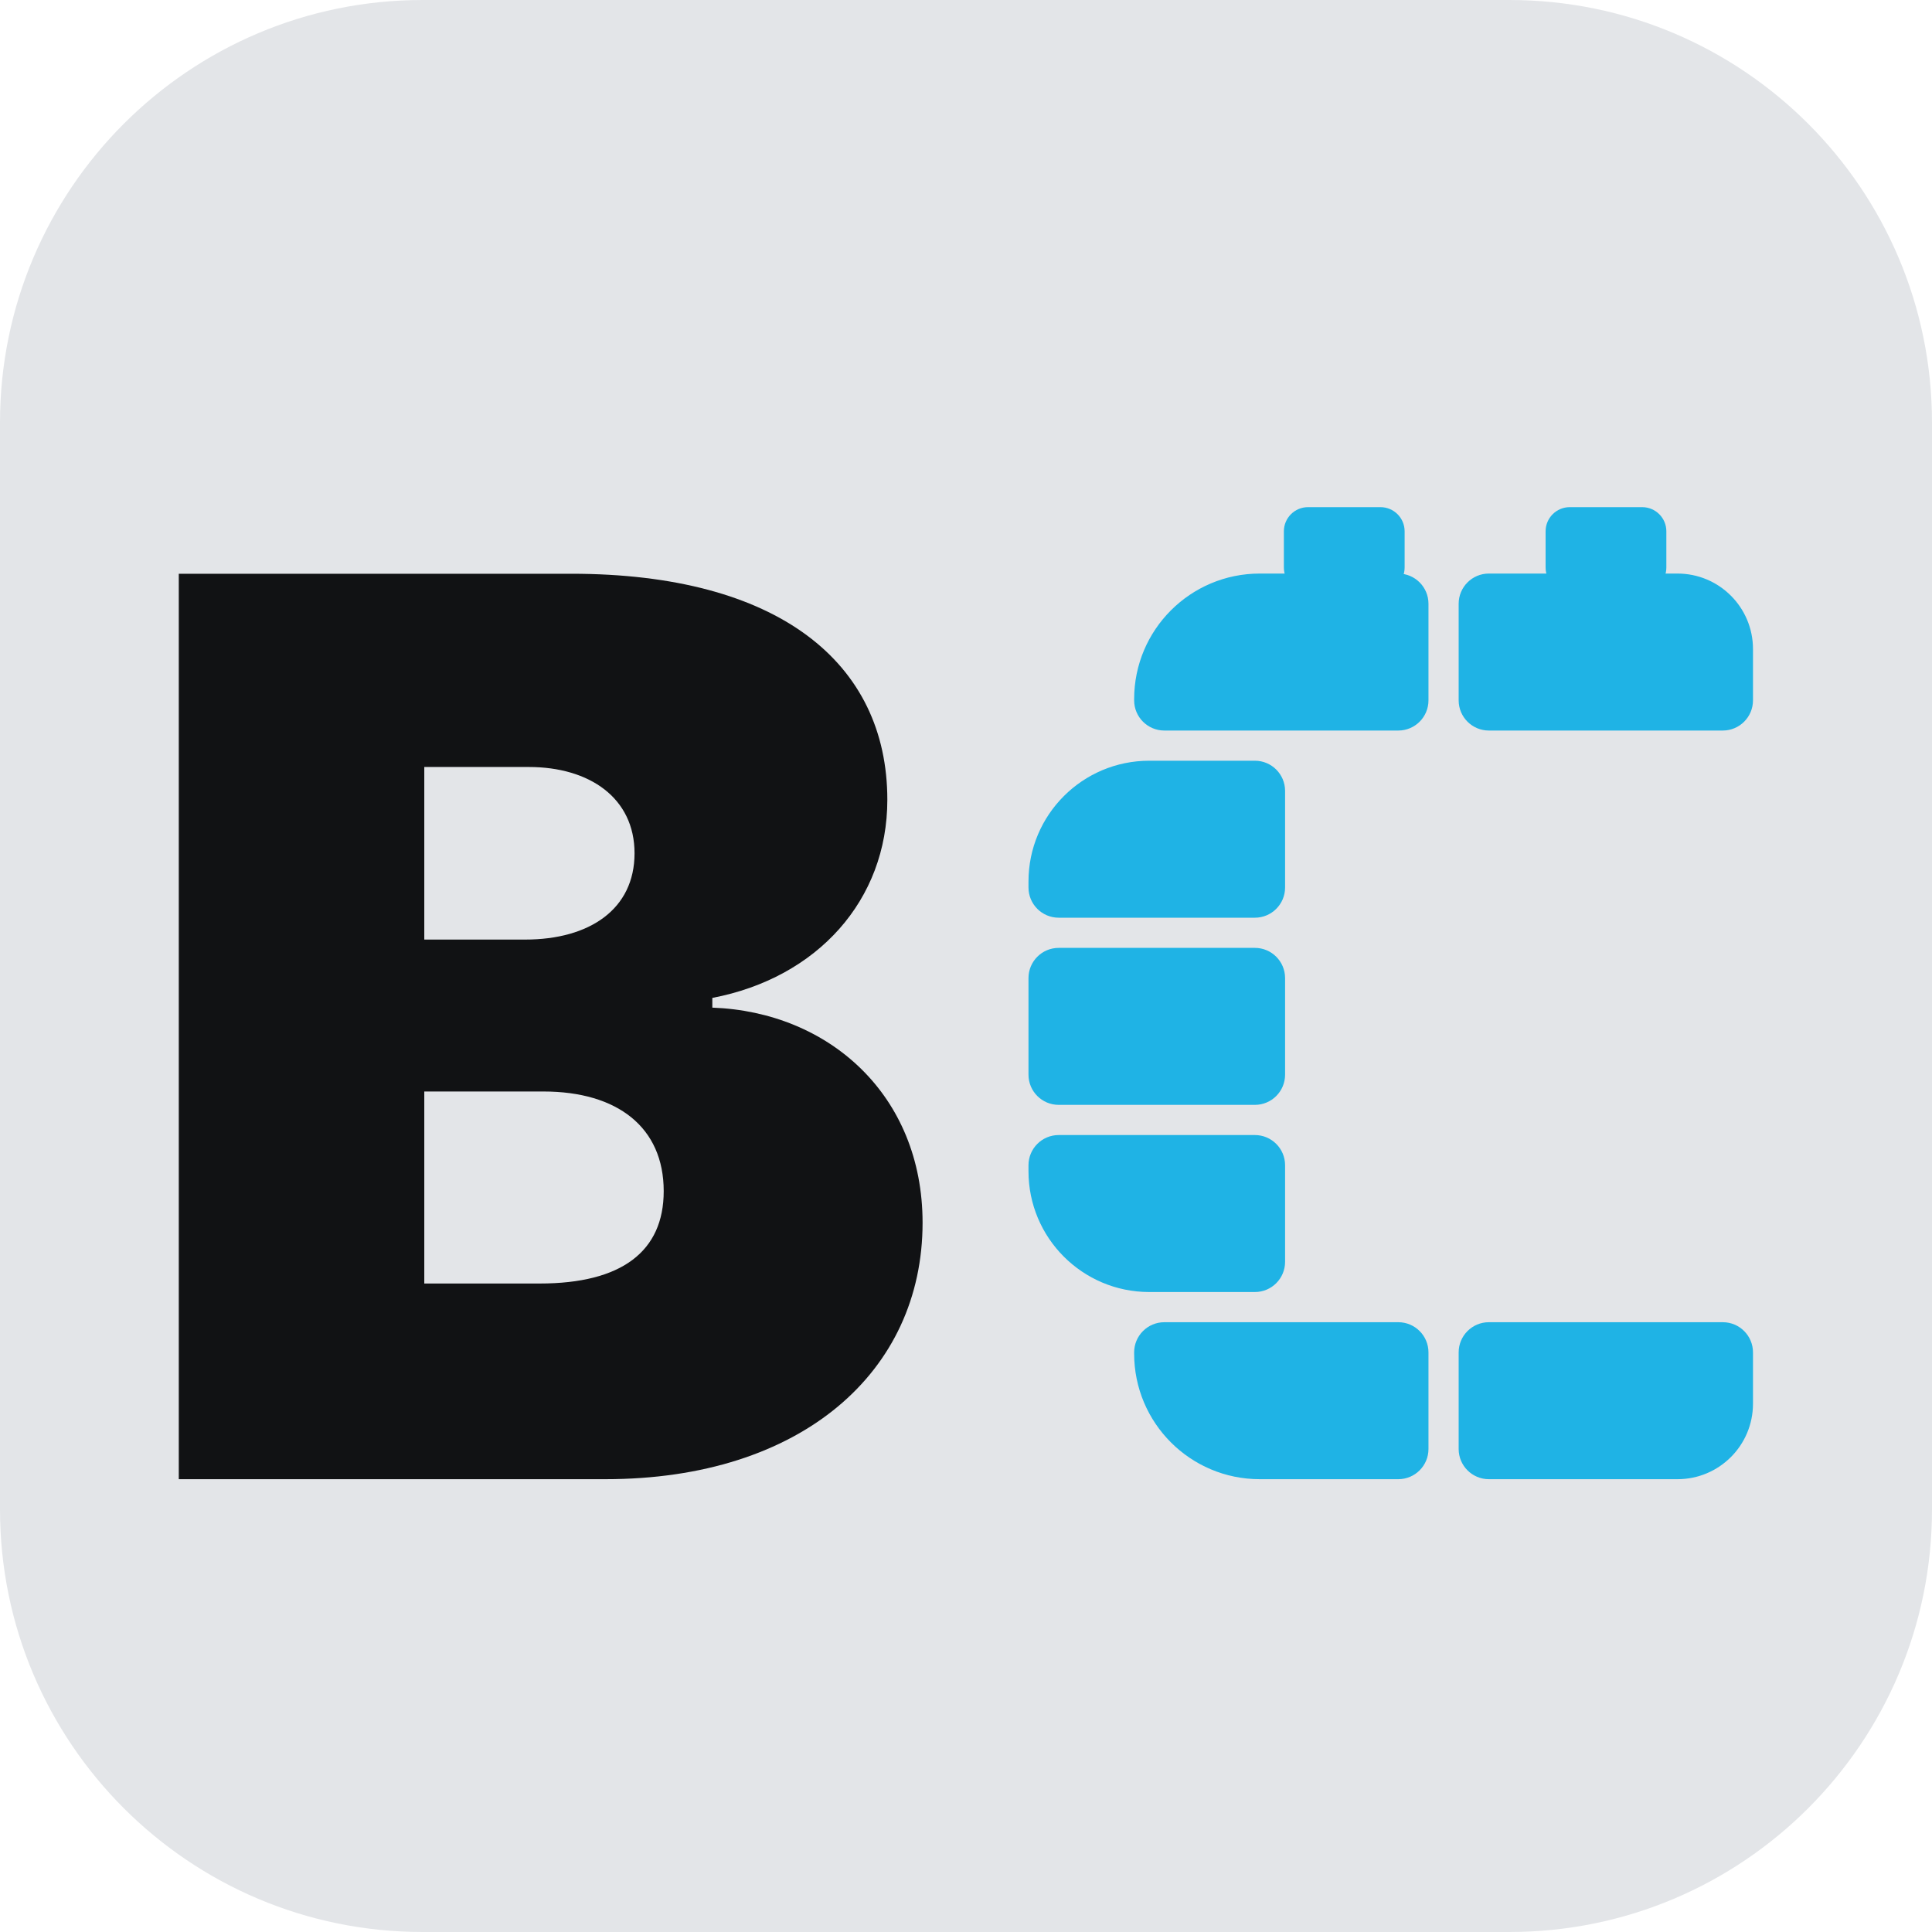
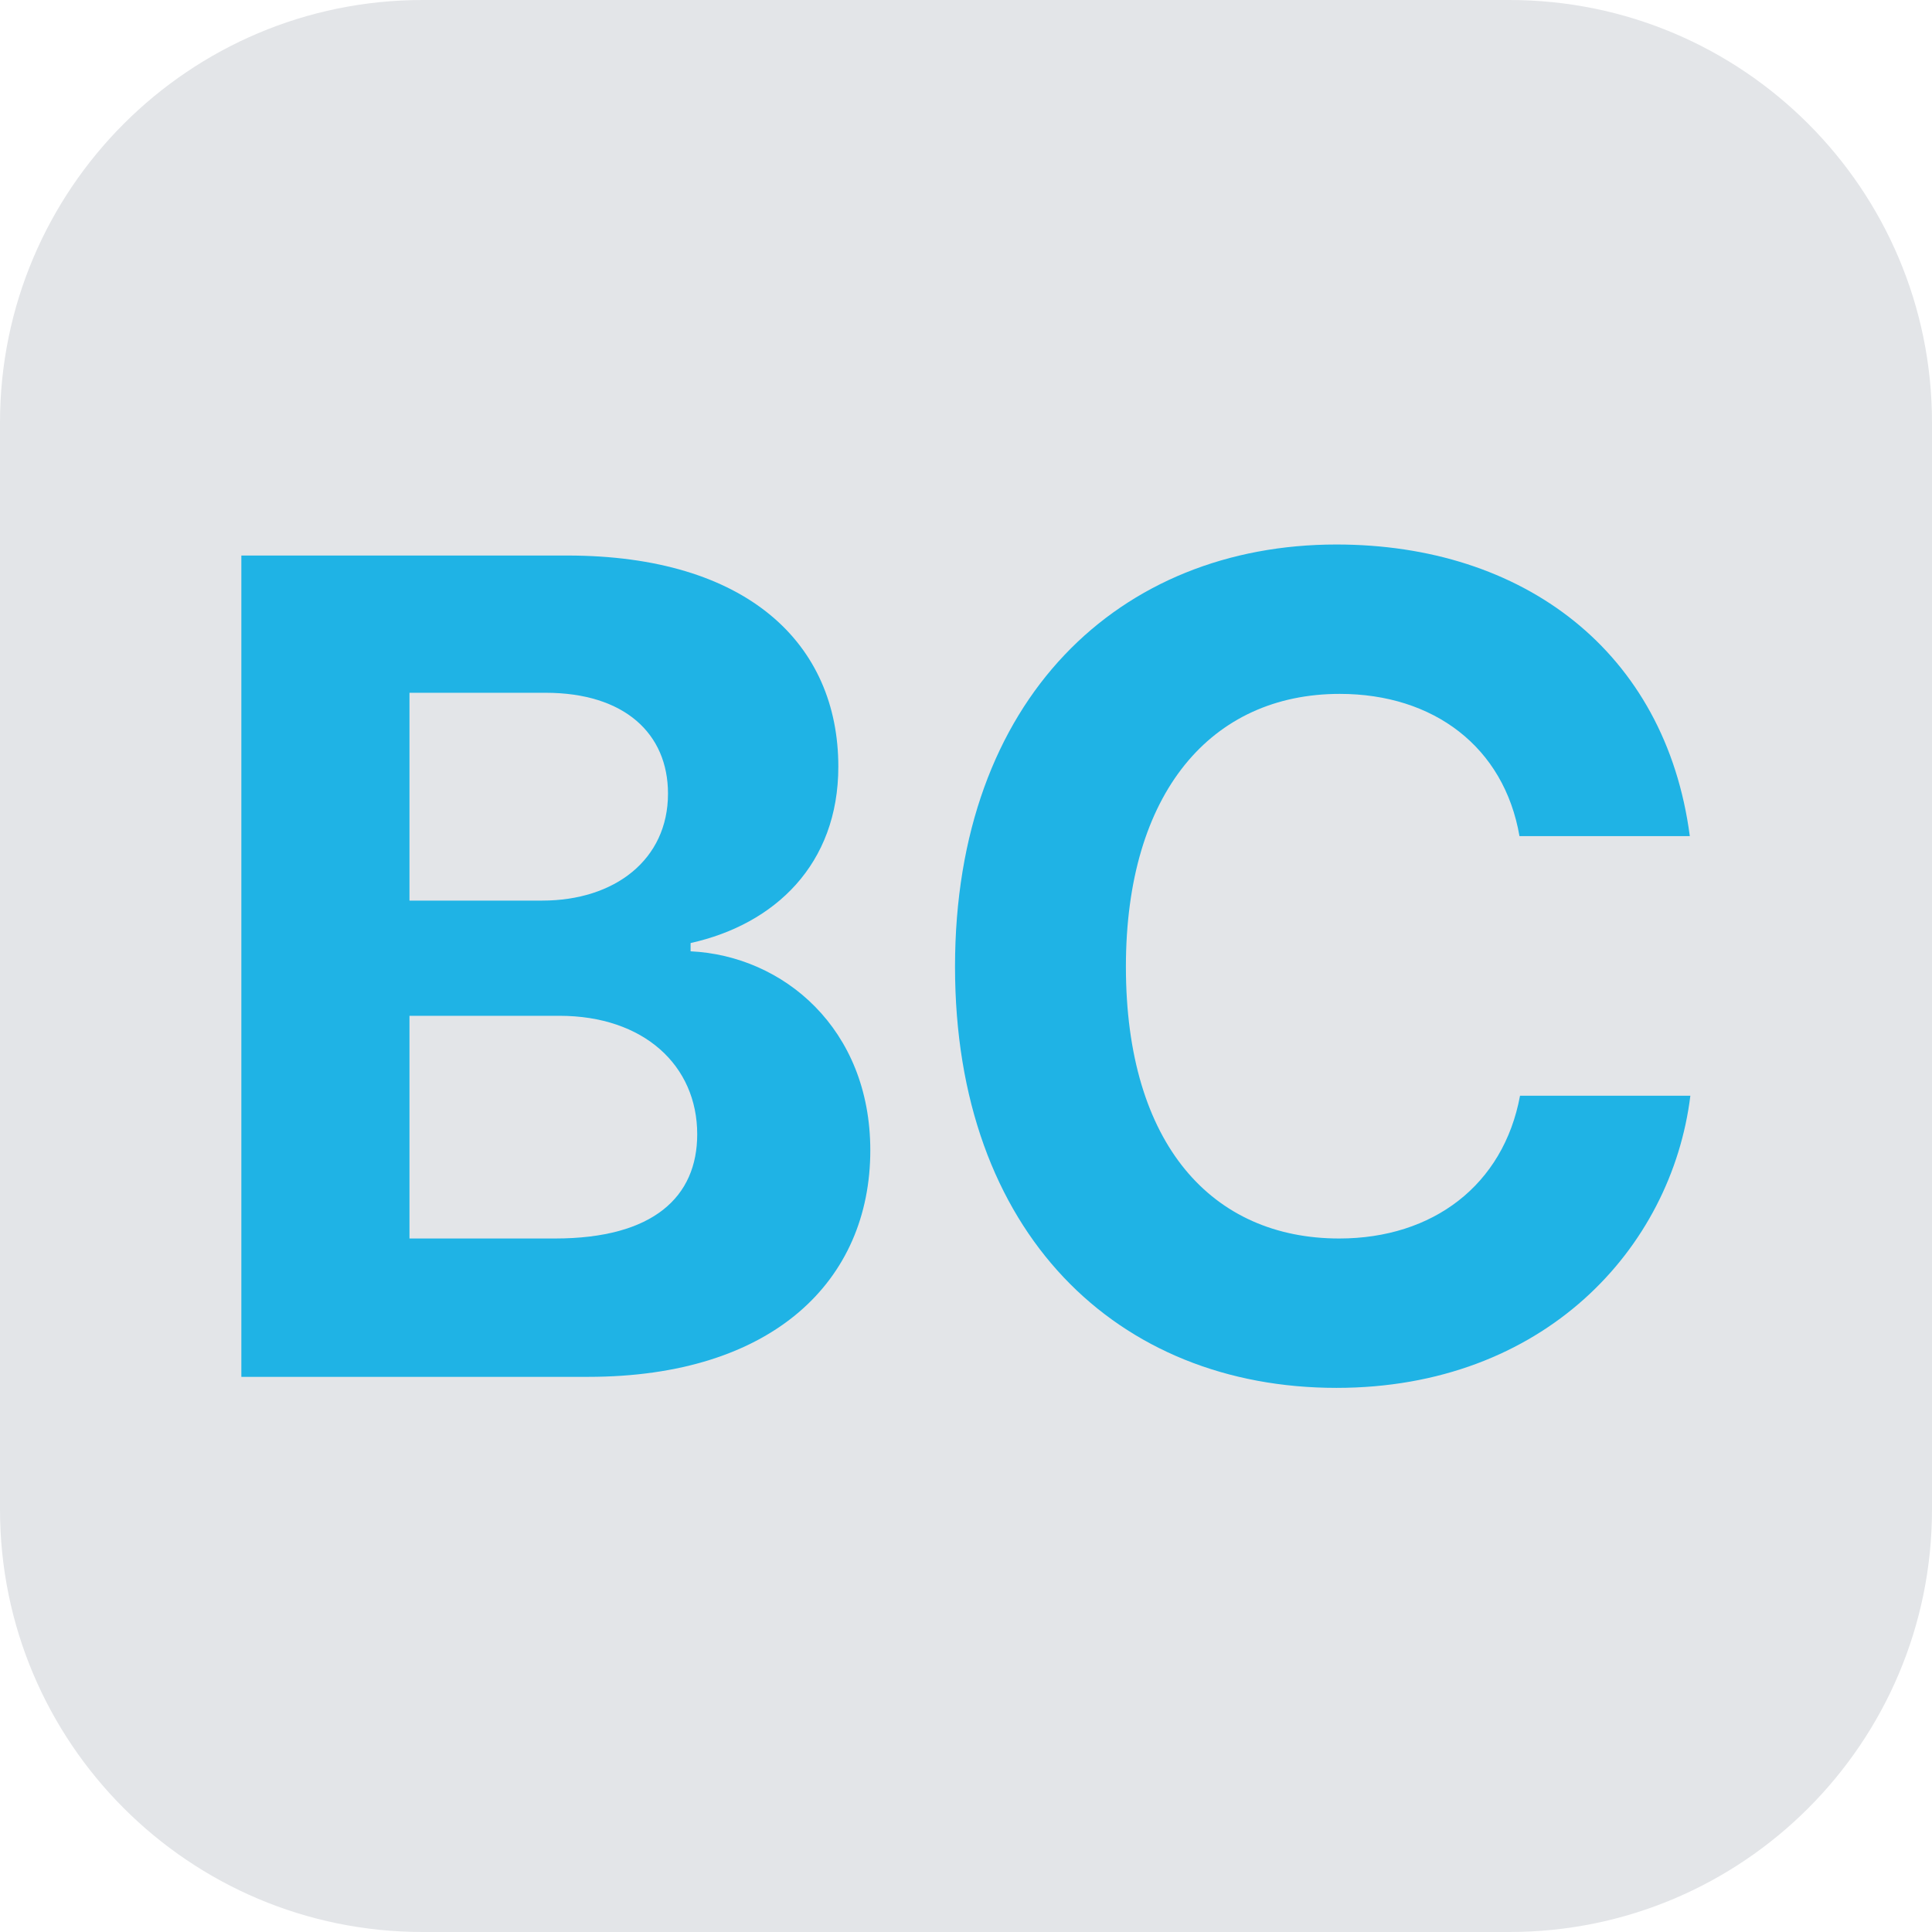
<svg xmlns="http://www.w3.org/2000/svg" viewBox="0 0 64 64">
  <rect width="64" height="64" rx="14" fill="#e3e5e8" />
-   <g fill="#111214">
-     <path transform="translate(3.99 49.00) scale(0.02013 -0.02013)" d="M96 0H798C1121 0 1320 177 1320 422C1320 632 1166 769 974 776V792C1147 825 1262 953 1262 1118C1262 1344 1082 1490 742 1490H96ZM500 322V638H696C818 638 894 579 894 474C894 375 825 322 690 322ZM500 888V1172H672C772 1172 846 1121 846 1030C846 938 772 888 666 888Z" />
-   </g>
  <g fill="#1fb3e5">
-     <path d="M41.73 19.00H46.32A1 1 0 0 1 47.32 20.00V23.20A1 1 0 0 1 46.32 24.20H38.57A1 1 0 0 1 37.57 23.20V23.16A4.16 4.16 0 0 1 41.73 19.00Z" />
-     <path d="M49.32 19.00H55.57A2.5 2.5 0 0 1 58.07 21.50V23.20A1 1 0 0 1 57.07 24.20H49.32A1 1 0 0 1 48.32 23.20V20.00A1 1 0 0 1 49.32 19.00Z" />
-     <path d="M38.07 25.20H41.57A1 1 0 0 1 42.57 26.20V29.40A1 1 0 0 1 41.57 30.40H35.07A1 1 0 0 1 34.07 29.40V29.20A4 4 0 0 1 38.07 25.20Z" />
-     <path d="M35.07 31.40H41.57A1 1 0 0 1 42.57 32.40V35.60A1 1 0 0 1 41.57 36.60H35.07A1 1 0 0 1 34.07 35.60V32.40A1 1 0 0 1 35.07 31.40Z" />
-     <path d="M35.07 37.60H41.57A1 1 0 0 1 42.57 38.60V41.80A1 1 0 0 1 41.57 42.80H38.07A4 4 0 0 1 34.07 38.80V38.60A1 1 0 0 1 35.07 37.60Z" />
-     <path d="M38.57 43.80H46.32A1 1 0 0 1 47.32 44.80V48.00A1 1 0 0 1 46.32 49.00H41.73A4.16 4.16 0 0 1 37.57 44.84V44.80A1 1 0 0 1 38.57 43.80Z" />
-     <path d="M49.32 43.80H57.07A1 1 0 0 1 58.07 44.80V46.50A2.5 2.5 0 0 1 55.57 49.00H49.32A1 1 0 0 1 48.32 48.00V44.80A1 1 0 0 1 49.32 43.80Z" />
-     <rect x="42.53" y="16.80" width="4" height="2.8" rx=".8" />
-     <rect x="51.20" y="16.80" width="4" height="2.8" rx=".8" />
+     <path transform="translate(5.53 45.61) scale(0.01826 -0.01826)" d="M135 0H764C1100 0 1276 175 1276 411C1276 632 1118 764 950 772V787C1103 821 1218 930 1218 1107C1218 1330 1053 1490 726 1490H135ZM440 251V655H712C865 655 962 565 962 440C962 327 883 251 704 251ZM440 864V1241H687C830 1241 909 1167 909 1058C909 938 812 864 681 864Z" />
+     <path transform="translate(29.92 45.61) scale(0.01826 -0.01826)" d="M786 -20C1162 -20 1394 233 1428 510H1119C1089 348 961 251 791 251C561 251 404 421 404 744C404 1060 559 1239 792 1239C962 1239 1090 1143 1118 981H1427C1383 1316 1125 1510 786 1510C393 1510 94 1231 94 744C94 260 389 -20 786 -20Z" />
  </g>
</svg>
